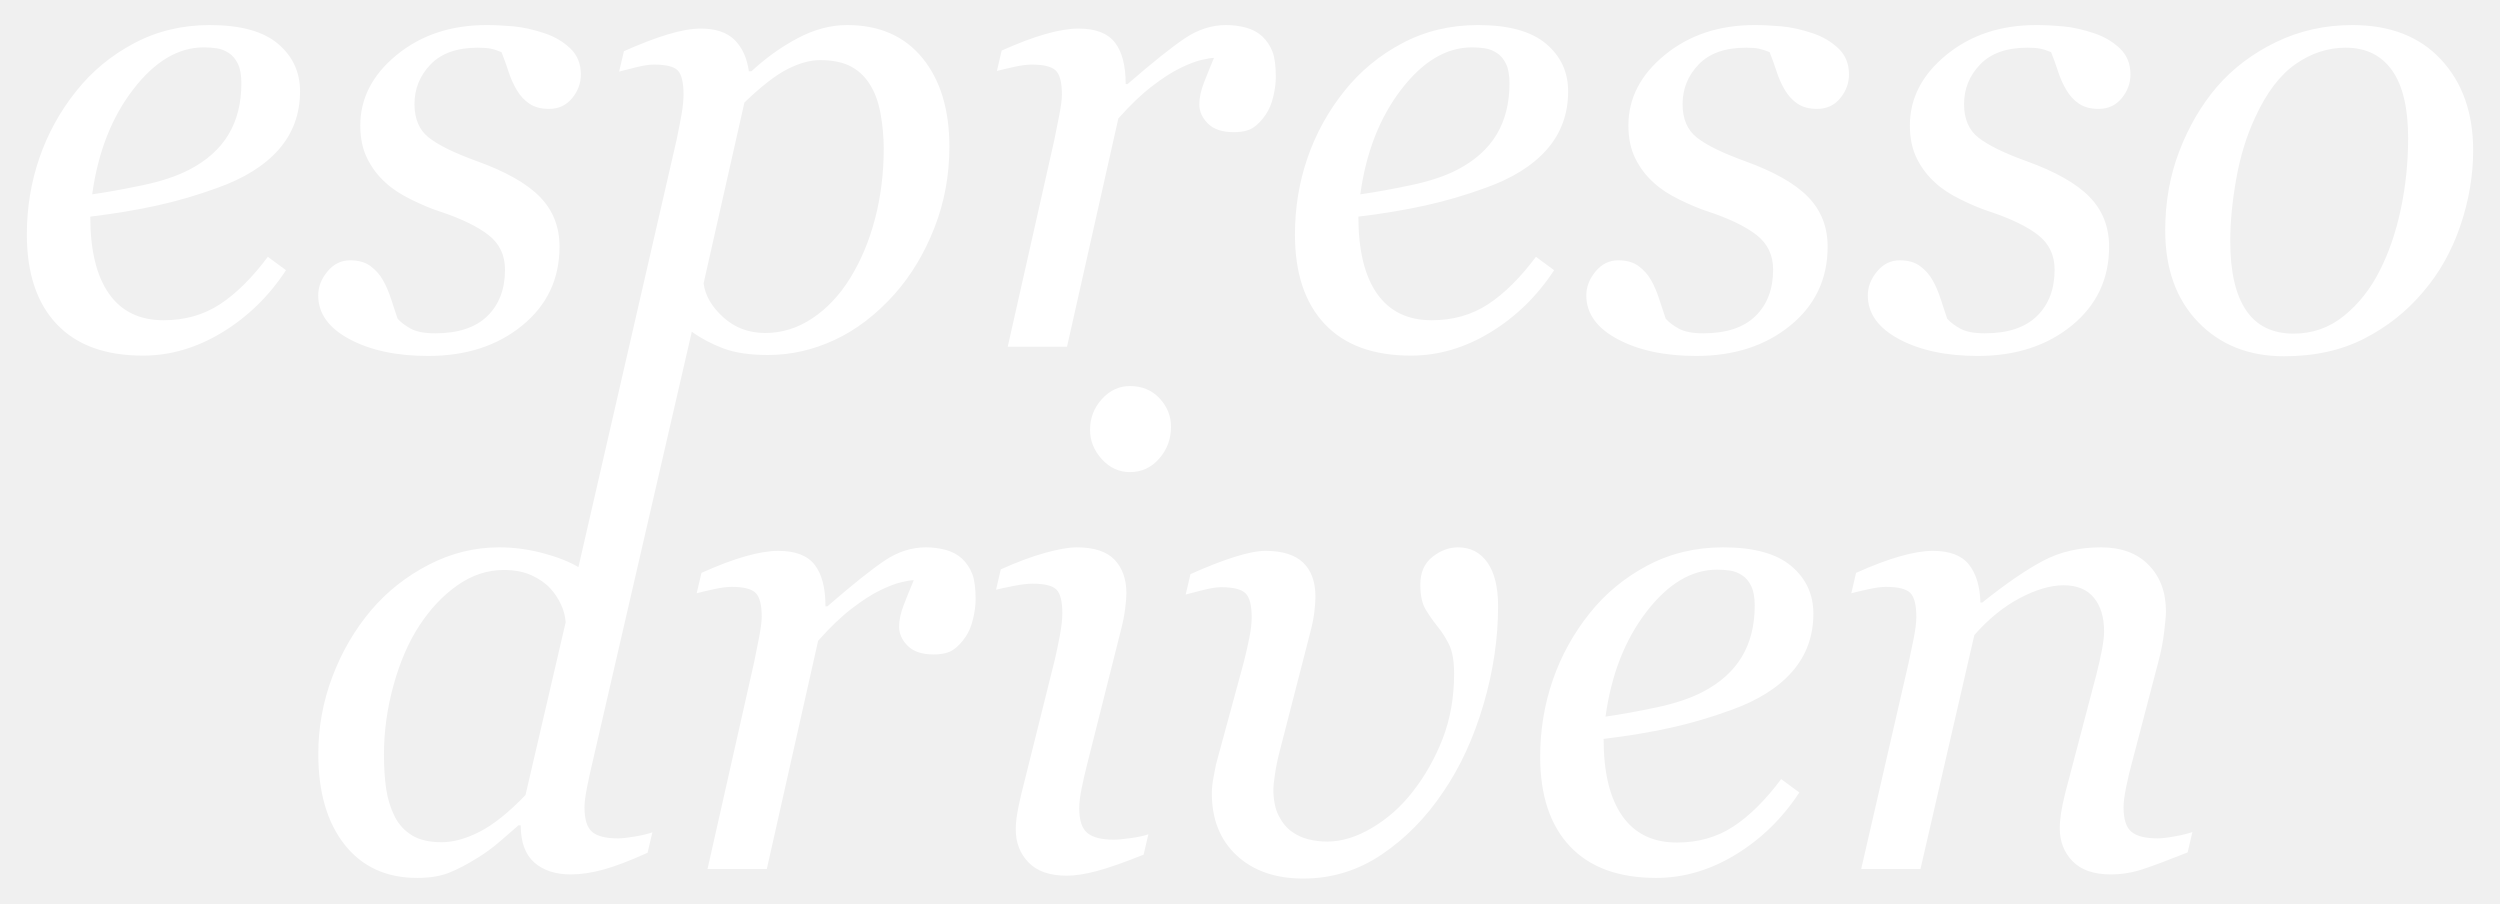
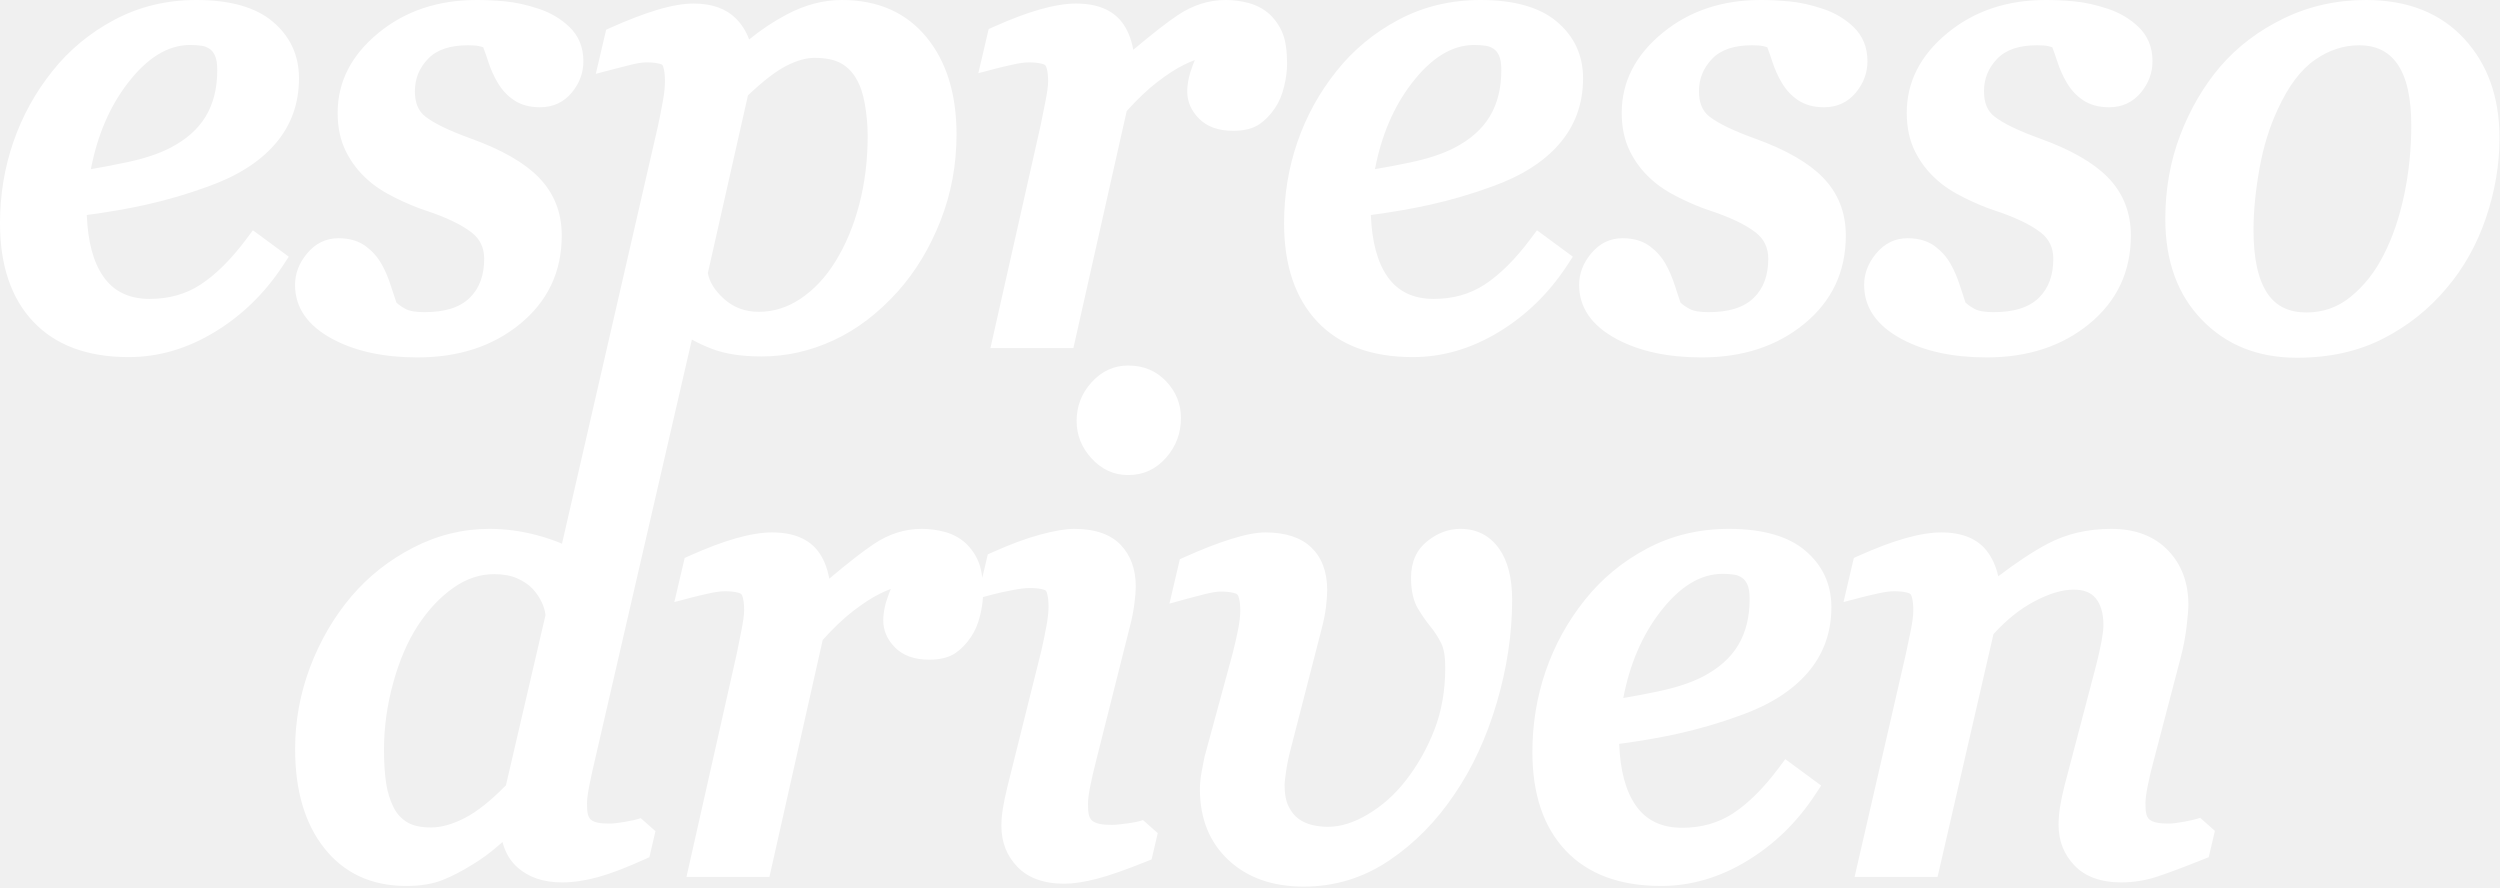
- <svg xmlns="http://www.w3.org/2000/svg" viewBox="130 240 1660 600" fill="#f0ebe5" style="fill-rule:evenodd;clip-rule:evenodd;">
-   <g transform="matrix(8.669992,0,0,8.669992,-4587.594,-5267.387)">
-     <path d="M567.108,642.221C567.108,643.946 566.566,645.428 565.484,646.665C564.402,647.902 562.827,648.886 560.76,649.619C559.246,650.172 557.716,650.62 556.17,650.961C554.624,651.303 552.915,651.588 551.043,651.816C551.043,654.388 551.519,656.353 552.471,657.712C553.424,659.071 554.819,659.75 556.658,659.75C558.286,659.75 559.722,659.344 560.967,658.53C562.213,657.716 563.437,656.503 564.642,654.892L566.033,655.917C564.731,657.903 563.104,659.49 561.151,660.678C559.197,661.866 557.171,662.46 555.071,662.46C552.191,662.46 549.989,661.655 548.467,660.043C546.946,658.432 546.185,656.145 546.185,653.183C546.185,651.132 546.506,649.175 547.149,647.311C547.792,645.448 548.732,643.743 549.969,642.197C551.173,640.683 552.65,639.462 554.4,638.535C556.15,637.607 558.083,637.143 560.198,637.143C562.542,637.143 564.28,637.619 565.411,638.571C566.542,639.523 567.108,640.74 567.108,642.221ZM562.615,641.611C562.615,640.976 562.526,640.476 562.347,640.109C562.168,639.743 561.94,639.471 561.663,639.291C561.37,639.096 561.061,638.974 560.736,638.925C560.41,638.876 560.076,638.852 559.735,638.852C557.781,638.852 555.979,639.926 554.327,642.075C552.675,644.223 551.629,646.901 551.19,650.107C552.329,649.944 553.615,649.712 555.047,649.411C556.479,649.11 557.668,648.715 558.612,648.227C559.962,647.527 560.967,646.628 561.627,645.529C562.286,644.431 562.615,643.124 562.615,641.611ZM576.922,662.485C574.513,662.485 572.507,662.058 570.904,661.203C569.301,660.349 568.499,659.23 568.499,657.846C568.499,657.195 568.735,656.585 569.207,656.015C569.679,655.445 570.257,655.161 570.941,655.161C571.592,655.161 572.117,655.311 572.515,655.612C572.914,655.913 573.227,656.267 573.455,656.674C573.699,657.097 573.915,657.602 574.102,658.188C574.289,658.774 574.448,659.254 574.578,659.628C574.822,659.905 575.16,660.161 575.591,660.397C576.023,660.633 576.645,660.751 577.459,660.751C579.217,660.751 580.548,660.312 581.451,659.433C582.354,658.554 582.806,657.366 582.806,655.869C582.806,654.762 582.383,653.879 581.536,653.22C580.69,652.561 579.429,651.954 577.752,651.401C577.15,651.206 576.442,650.909 575.628,650.51C574.814,650.111 574.163,649.684 573.675,649.228C573.089,648.707 572.617,648.089 572.259,647.373C571.901,646.656 571.722,645.81 571.722,644.833C571.722,642.75 572.654,640.948 574.517,639.426C576.381,637.904 578.672,637.143 581.39,637.143C582.025,637.143 582.708,637.176 583.441,637.241C584.173,637.306 584.979,637.485 585.858,637.778C586.623,638.038 587.274,638.425 587.811,638.937C588.348,639.45 588.616,640.113 588.616,640.927C588.616,641.595 588.393,642.201 587.945,642.746C587.497,643.291 586.907,643.564 586.175,643.564C585.573,643.564 585.076,643.434 584.686,643.173C584.295,642.913 583.97,642.563 583.709,642.124C583.449,641.684 583.237,641.212 583.074,640.707C582.912,640.203 582.733,639.707 582.537,639.218C582.228,639.088 581.951,638.999 581.707,638.95C581.463,638.901 581.138,638.876 580.731,638.876C579.136,638.876 577.927,639.304 577.105,640.158C576.283,641.013 575.872,642.026 575.872,643.198C575.872,644.337 576.243,645.196 576.983,645.773C577.724,646.351 578.948,646.949 580.657,647.568C582.871,648.365 584.478,649.277 585.479,650.302C586.48,651.328 586.981,652.597 586.981,654.111C586.981,656.585 586.029,658.599 584.124,660.153C582.22,661.708 579.819,662.485 576.922,662.485ZM597.112,660.629L589.502,693.623C589.372,694.16 589.237,694.774 589.099,695.466C588.961,696.158 588.892,696.682 588.892,697.041C588.892,697.968 589.087,698.599 589.477,698.933C589.868,699.266 590.527,699.433 591.455,699.433C591.764,699.433 592.204,699.384 592.773,699.287C593.343,699.189 593.782,699.083 594.092,698.969L593.725,700.532C592.358,701.15 591.227,701.582 590.332,701.826C589.437,702.07 588.607,702.192 587.842,702.192C586.67,702.192 585.738,701.887 585.046,701.276C584.355,700.666 584.009,699.718 584.009,698.432L583.838,698.432C583.48,698.741 583.016,699.144 582.446,699.641C581.877,700.137 581.282,700.572 580.664,700.947C579.883,701.435 579.162,701.809 578.503,702.07C577.844,702.33 577.034,702.46 576.074,702.46C573.714,702.46 571.863,701.61 570.52,699.909C569.177,698.208 568.506,695.893 568.506,692.963C568.506,690.913 568.868,688.935 569.592,687.031C570.316,685.126 571.305,683.434 572.558,681.953C573.779,680.52 575.248,679.361 576.965,678.474C578.682,677.587 580.477,677.143 582.349,677.143C583.472,677.143 584.586,677.29 585.693,677.582C586.8,677.875 587.711,678.234 588.428,678.657L595.941,645.957C596.071,645.338 596.193,644.715 596.307,644.089C596.421,643.462 596.478,642.921 596.478,642.465C596.478,641.554 596.335,640.943 596.05,640.634C595.766,640.325 595.151,640.17 594.207,640.17C593.849,640.17 593.393,640.24 592.84,640.378C592.287,640.516 591.855,640.626 591.546,640.707L591.912,639.145C593.149,638.592 594.264,638.164 595.257,637.863C596.25,637.562 597.096,637.412 597.796,637.412C598.935,637.412 599.798,637.7 600.384,638.278C600.97,638.856 601.336,639.658 601.483,640.683L601.678,640.683C602.785,639.658 603.969,638.811 605.23,638.144C606.492,637.477 607.749,637.143 609.002,637.143C611.476,637.143 613.401,637.985 614.776,639.67C616.151,641.354 616.839,643.621 616.839,646.469C616.839,648.65 616.457,650.717 615.692,652.67C614.927,654.624 613.909,656.316 612.64,657.749C611.224,659.327 609.69,660.499 608.038,661.264C606.386,662.029 604.689,662.412 602.947,662.412C601.548,662.412 600.4,662.241 599.505,661.899C598.61,661.557 597.812,661.134 597.112,660.629ZM587.451,682.88C587.419,682.408 587.296,681.949 587.085,681.501C586.873,681.053 586.605,680.651 586.279,680.292C585.905,679.886 585.421,679.548 584.827,679.279C584.232,679.011 583.529,678.876 582.715,678.876C581.461,678.876 580.277,679.267 579.162,680.048C578.048,680.83 577.067,681.871 576.221,683.173C575.407,684.427 574.756,685.936 574.267,687.702C573.779,689.468 573.535,691.238 573.535,693.012C573.535,694.005 573.592,694.884 573.706,695.649C573.82,696.414 574.04,697.122 574.365,697.773C574.674,698.375 575.114,698.851 575.683,699.201C576.253,699.551 577.01,699.726 577.954,699.726C578.849,699.726 579.822,699.457 580.871,698.92C581.921,698.383 583.089,697.447 584.375,696.113L587.451,682.88ZM609.222,656.552C610.052,655.218 610.691,653.7 611.138,651.999C611.586,650.298 611.81,648.496 611.81,646.591C611.81,645.729 611.732,644.862 611.578,643.991C611.423,643.12 611.175,642.4 610.833,641.831C610.475,641.196 609.987,640.703 609.368,640.353C608.75,640.004 607.936,639.829 606.927,639.829C606.178,639.829 605.352,640.056 604.449,640.512C603.546,640.968 602.443,641.822 601.141,643.076L598.016,656.918C598.13,657.846 598.63,658.713 599.517,659.519C600.404,660.324 601.474,660.727 602.728,660.727C604.014,660.727 605.218,660.353 606.341,659.604C607.464,658.855 608.424,657.838 609.222,656.552ZM641.839,641.123C641.839,641.578 641.774,642.079 641.644,642.624C641.514,643.169 641.326,643.621 641.082,643.979C640.789,644.418 640.468,644.756 640.118,644.992C639.768,645.228 639.267,645.346 638.616,645.346C637.737,645.346 637.078,645.126 636.639,644.687C636.199,644.248 635.98,643.759 635.98,643.222C635.98,642.718 636.102,642.152 636.346,641.525C636.59,640.899 636.842,640.276 637.103,639.658C636.907,639.658 636.586,639.711 636.138,639.816C635.691,639.922 635.15,640.13 634.515,640.439C633.88,640.748 633.16,641.212 632.354,641.831C631.549,642.449 630.69,643.271 629.779,644.296L625.848,661.777L621.307,661.777L624.871,645.957C624.953,645.566 625.071,644.98 625.225,644.199C625.38,643.417 625.457,642.84 625.457,642.465C625.457,641.554 625.303,640.943 624.993,640.634C624.684,640.325 624.066,640.17 623.138,640.17C622.78,640.17 622.324,640.231 621.771,640.353C621.217,640.476 620.786,640.577 620.477,640.659L620.843,639.096C622.112,638.527 623.236,638.103 624.212,637.827C625.189,637.55 626.027,637.412 626.727,637.412C628.029,637.412 628.957,637.766 629.51,638.474C630.063,639.182 630.34,640.244 630.34,641.66L630.487,641.66C632.423,639.983 633.892,638.811 634.893,638.144C635.894,637.477 636.94,637.143 638.03,637.143C638.551,637.143 639.056,637.208 639.544,637.338C640.032,637.469 640.447,637.688 640.789,637.998C641.147,638.339 641.412,638.734 641.583,639.182C641.754,639.629 641.839,640.276 641.839,641.123ZM664.227,642.221C664.227,643.946 663.686,645.428 662.603,646.665C661.521,647.902 659.946,648.886 657.879,649.619C656.365,650.172 654.835,650.62 653.289,650.961C651.743,651.303 650.034,651.588 648.162,651.816C648.162,654.388 648.638,656.353 649.591,657.712C650.543,659.071 651.938,659.75 653.778,659.75C655.405,659.75 656.841,659.344 658.087,658.53C659.332,657.716 660.556,656.503 661.761,654.892L663.153,655.917C661.85,657.903 660.223,659.49 658.27,660.678C656.317,661.866 654.29,662.46 652.191,662.46C649.31,662.46 647.108,661.655 645.587,660.043C644.065,658.432 643.304,656.145 643.304,653.183C643.304,651.132 643.625,649.175 644.268,647.311C644.911,645.448 645.851,643.743 647.088,642.197C648.293,640.683 649.77,639.462 651.519,638.535C653.269,637.607 655.202,637.143 657.318,637.143C659.661,637.143 661.399,637.619 662.53,638.571C663.661,639.523 664.227,640.74 664.227,642.221ZM659.735,641.611C659.735,640.976 659.645,640.476 659.466,640.109C659.287,639.743 659.059,639.471 658.782,639.291C658.489,639.096 658.18,638.974 657.855,638.925C657.529,638.876 657.195,638.852 656.854,638.852C654.901,638.852 653.098,639.926 651.446,642.075C649.794,644.223 648.748,646.901 648.309,650.107C649.448,649.944 650.734,649.712 652.166,649.411C653.598,649.11 654.787,648.715 655.731,648.227C657.082,647.527 658.087,646.628 658.746,645.529C659.405,644.431 659.735,643.124 659.735,641.611ZM674.041,662.485C671.632,662.485 669.626,662.058 668.023,661.203C666.42,660.349 665.618,659.23 665.618,657.846C665.618,657.195 665.854,656.585 666.326,656.015C666.798,655.445 667.376,655.161 668.06,655.161C668.711,655.161 669.236,655.311 669.634,655.612C670.033,655.913 670.347,656.267 670.574,656.674C670.819,657.097 671.034,657.602 671.221,658.188C671.409,658.774 671.567,659.254 671.697,659.628C671.942,659.905 672.279,660.161 672.711,660.397C673.142,660.633 673.765,660.751 674.578,660.751C676.336,660.751 677.667,660.312 678.57,659.433C679.473,658.554 679.925,657.366 679.925,655.869C679.925,654.762 679.502,653.879 678.655,653.22C677.809,652.561 676.548,651.954 674.871,651.401C674.269,651.206 673.561,650.909 672.747,650.51C671.933,650.111 671.282,649.684 670.794,649.228C670.208,648.707 669.736,648.089 669.378,647.373C669.02,646.656 668.841,645.81 668.841,644.833C668.841,642.75 669.773,640.948 671.636,639.426C673.5,637.904 675.791,637.143 678.509,637.143C679.144,637.143 679.827,637.176 680.56,637.241C681.292,637.306 682.098,637.485 682.977,637.778C683.742,638.038 684.393,638.425 684.93,638.937C685.467,639.45 685.736,640.113 685.736,640.927C685.736,641.595 685.512,642.201 685.064,642.746C684.617,643.291 684.027,643.564 683.294,643.564C682.692,643.564 682.195,643.434 681.805,643.173C681.414,642.913 681.089,642.563 680.828,642.124C680.568,641.684 680.356,641.212 680.194,640.707C680.031,640.203 679.852,639.707 679.656,639.218C679.347,639.088 679.07,638.999 678.826,638.95C678.582,638.901 678.257,638.876 677.85,638.876C676.255,638.876 675.046,639.304 674.224,640.158C673.402,641.013 672.991,642.026 672.991,643.198C672.991,644.337 673.362,645.196 674.102,645.773C674.843,646.351 676.068,646.949 677.777,647.568C679.99,648.365 681.597,649.277 682.598,650.302C683.599,651.328 684.1,652.597 684.1,654.111C684.1,656.585 683.148,658.599 681.243,660.153C679.339,661.708 676.938,662.485 674.041,662.485ZM695.599,662.485C693.19,662.485 691.184,662.058 689.581,661.203C687.978,660.349 687.176,659.23 687.176,657.846C687.176,657.195 687.412,656.585 687.884,656.015C688.356,655.445 688.934,655.161 689.617,655.161C690.268,655.161 690.793,655.311 691.192,655.612C691.591,655.913 691.904,656.267 692.132,656.674C692.376,657.097 692.592,657.602 692.779,658.188C692.966,658.774 693.125,659.254 693.255,659.628C693.499,659.905 693.837,660.161 694.268,660.397C694.7,660.633 695.322,660.751 696.136,660.751C697.894,660.751 699.224,660.312 700.128,659.433C701.031,658.554 701.483,657.366 701.483,655.869C701.483,654.762 701.059,653.879 700.213,653.22C699.367,652.561 698.105,651.954 696.429,651.401C695.827,651.206 695.119,650.909 694.305,650.51C693.491,650.111 692.84,649.684 692.352,649.228C691.766,648.707 691.294,648.089 690.936,647.373C690.578,646.656 690.399,645.81 690.399,644.833C690.399,642.75 691.33,640.948 693.194,639.426C695.058,637.904 697.348,637.143 700.067,637.143C700.701,637.143 701.385,637.176 702.117,637.241C702.85,637.306 703.655,637.485 704.534,637.778C705.299,638.038 705.95,638.425 706.487,638.937C707.025,639.45 707.293,640.113 707.293,640.927C707.293,641.595 707.069,642.201 706.622,642.746C706.174,643.291 705.584,643.564 704.852,643.564C704.25,643.564 703.753,643.434 703.362,643.173C702.972,642.913 702.646,642.563 702.386,642.124C702.126,641.684 701.914,641.212 701.751,640.707C701.588,640.203 701.409,639.707 701.214,639.218C700.905,639.088 700.628,638.999 700.384,638.95C700.14,638.901 699.814,638.876 699.407,638.876C697.812,638.876 696.604,639.304 695.782,640.158C694.96,641.013 694.549,642.026 694.549,643.198C694.549,644.337 694.919,645.196 695.66,645.773C696.4,646.351 697.625,646.949 699.334,647.568C701.548,648.365 703.155,649.277 704.156,650.302C705.157,651.328 705.657,652.597 705.657,654.111C705.657,656.585 704.705,658.599 702.801,660.153C700.897,661.708 698.496,662.485 695.599,662.485ZM733.538,646.738C733.538,648.658 733.213,650.579 732.562,652.499C731.911,654.42 730.967,656.105 729.73,657.553C728.476,659.051 726.967,660.251 725.201,661.154C723.435,662.058 721.388,662.509 719.061,662.509C716.359,662.509 714.166,661.638 712.481,659.897C710.797,658.155 709.954,655.812 709.954,652.866C709.954,650.701 710.312,648.683 711.029,646.811C711.745,644.939 712.705,643.295 713.909,641.879C715.13,640.463 716.64,639.32 718.438,638.449C720.237,637.578 722.186,637.143 724.285,637.143C727.182,637.143 729.449,638.026 731.085,639.792C732.72,641.558 733.538,643.873 733.538,646.738ZM728.558,645.81C728.558,643.499 728.147,641.765 727.325,640.61C726.503,639.454 725.319,638.876 723.773,638.876C722.422,638.876 721.148,639.291 719.952,640.122C718.756,640.952 717.726,642.303 716.863,644.174C716.196,645.59 715.708,647.165 715.399,648.898C715.089,650.632 714.935,652.231 714.935,653.696C714.935,656.023 715.338,657.785 716.143,658.981C716.949,660.178 718.166,660.776 719.793,660.776C721.242,660.776 722.528,660.32 723.651,659.409C724.774,658.497 725.685,657.342 726.385,655.942C727.085,654.575 727.622,653.008 727.996,651.242C728.371,649.476 728.558,647.666 728.558,645.81ZM618.848,681.123C618.848,681.578 618.782,682.079 618.652,682.624C618.522,683.169 618.335,683.621 618.091,683.979C617.798,684.418 617.476,684.756 617.126,684.992C616.776,685.228 616.276,685.346 615.625,685.346C614.746,685.346 614.087,685.126 613.647,684.687C613.208,684.248 612.988,683.759 612.988,683.222C612.988,682.718 613.11,682.152 613.354,681.525C613.599,680.899 613.851,680.276 614.111,679.658C613.916,679.658 613.594,679.711 613.147,679.816C612.699,679.922 612.158,680.13 611.523,680.439C610.889,680.748 610.168,681.212 609.363,681.831C608.557,682.449 607.698,683.271 606.787,684.296L602.856,701.777L598.315,701.777L601.88,685.957C601.961,685.566 602.079,684.98 602.234,684.199C602.388,683.417 602.466,682.84 602.466,682.465C602.466,681.554 602.311,680.943 602.002,680.634C601.693,680.325 601.074,680.17 600.146,680.17C599.788,680.17 599.333,680.231 598.779,680.353C598.226,680.476 597.794,680.577 597.485,680.659L597.851,679.096C599.121,678.527 600.244,678.103 601.221,677.827C602.197,677.55 603.035,677.412 603.735,677.412C605.037,677.412 605.965,677.766 606.518,678.474C607.072,679.182 607.349,680.244 607.349,681.66L607.495,681.66C609.432,679.983 610.901,678.811 611.902,678.144C612.903,677.477 613.948,677.143 615.039,677.143C615.56,677.143 616.064,677.208 616.553,677.338C617.041,677.469 617.456,677.688 617.798,677.998C618.156,678.339 618.42,678.734 618.591,679.182C618.762,679.629 618.848,680.276 618.848,681.123ZM632.08,699.116L631.714,700.678C630.216,701.28 629.02,701.7 628.125,701.936C627.23,702.172 626.465,702.29 625.83,702.29C624.528,702.29 623.551,701.952 622.9,701.276C622.249,700.601 621.924,699.767 621.924,698.774C621.924,698.4 621.956,698.009 622.021,697.602C622.086,697.195 622.192,696.682 622.339,696.064L624.927,685.688C625.057,685.118 625.183,684.508 625.305,683.857C625.427,683.206 625.488,682.652 625.488,682.197C625.488,681.285 625.338,680.679 625.037,680.378C624.735,680.077 624.121,679.926 623.193,679.926C622.835,679.926 622.359,679.983 621.765,680.097C621.171,680.211 620.719,680.309 620.41,680.39L620.776,678.828C622.046,678.258 623.185,677.835 624.194,677.558C625.203,677.281 626.001,677.143 626.587,677.143C627.921,677.143 628.89,677.46 629.492,678.095C630.094,678.73 630.395,679.584 630.395,680.659C630.395,680.952 630.363,681.35 630.298,681.855C630.233,682.36 630.135,682.864 630.005,683.369L627.392,693.745C627.23,694.379 627.087,695.002 626.965,695.612C626.843,696.223 626.782,696.723 626.782,697.114C626.782,698.041 626.99,698.676 627.405,699.018C627.82,699.36 628.491,699.531 629.419,699.531C629.728,699.531 630.172,699.49 630.749,699.409C631.327,699.327 631.771,699.23 632.08,699.116ZM633.813,667.915C633.813,668.842 633.512,669.652 632.91,670.344C632.308,671.035 631.559,671.381 630.664,671.381C629.834,671.381 629.118,671.052 628.516,670.393C627.913,669.733 627.612,668.981 627.612,668.134C627.612,667.239 627.913,666.458 628.516,665.791C629.118,665.123 629.834,664.79 630.664,664.79C631.592,664.79 632.349,665.103 632.934,665.729C633.52,666.356 633.813,667.084 633.813,667.915ZM658.862,681.66C658.862,684.134 658.488,686.644 657.739,689.191C656.99,691.739 655.965,693.964 654.663,695.869C653.345,697.838 651.774,699.437 649.951,700.666C648.128,701.895 646.126,702.509 643.945,702.509C641.813,702.509 640.112,701.919 638.843,700.739C637.573,699.559 636.938,697.976 636.938,695.991C636.938,695.616 636.983,695.193 637.073,694.721C637.162,694.249 637.223,693.932 637.256,693.769L639.38,685.957C639.543,685.322 639.685,684.699 639.807,684.089C639.929,683.478 639.99,682.945 639.99,682.49C639.99,681.578 639.831,680.968 639.514,680.659C639.197,680.349 638.574,680.195 637.646,680.195C637.305,680.195 636.841,680.268 636.255,680.415C635.669,680.561 635.229,680.675 634.936,680.756L635.303,679.194C636.572,678.624 637.699,678.185 638.684,677.875C639.669,677.566 640.454,677.412 641.04,677.412C642.342,677.412 643.306,677.713 643.933,678.315C644.56,678.917 644.873,679.788 644.873,680.927C644.873,681.253 644.844,681.647 644.787,682.111C644.731,682.575 644.629,683.084 644.482,683.637L642.139,692.744C641.976,693.362 641.854,693.956 641.772,694.526C641.691,695.096 641.65,695.462 641.65,695.624C641.65,696.471 641.785,697.159 642.053,697.687C642.322,698.216 642.659,698.627 643.066,698.92C643.457,699.197 643.884,699.392 644.348,699.506C644.812,699.62 645.288,699.677 645.776,699.677C646.883,699.677 648.026,699.327 649.206,698.627C650.386,697.928 651.416,697.016 652.295,695.893C653.255,694.672 654.028,693.309 654.614,691.804C655.2,690.298 655.493,688.634 655.493,686.811C655.493,685.834 655.359,685.082 655.09,684.553C654.822,684.024 654.525,683.564 654.199,683.173C653.874,682.766 653.577,682.339 653.308,681.892C653.039,681.444 652.905,680.813 652.905,679.999C652.905,679.072 653.214,678.364 653.833,677.875C654.451,677.387 655.102,677.143 655.786,677.143C656.746,677.143 657.499,677.53 658.044,678.303C658.59,679.076 658.862,680.195 658.862,681.66ZM683.008,682.221C683.008,683.946 682.467,685.428 681.384,686.665C680.302,687.902 678.727,688.886 676.66,689.619C675.146,690.172 673.616,690.62 672.07,690.961C670.524,691.303 668.815,691.588 666.943,691.816C666.943,694.388 667.419,696.353 668.371,697.712C669.324,699.071 670.719,699.75 672.558,699.75C674.186,699.75 675.622,699.344 676.868,698.53C678.113,697.716 679.337,696.503 680.542,694.892L681.933,695.917C680.631,697.903 679.004,699.49 677.051,700.678C675.098,701.866 673.071,702.46 670.972,702.46C668.091,702.46 665.889,701.655 664.368,700.043C662.846,698.432 662.085,696.145 662.085,693.183C662.085,691.132 662.406,689.175 663.049,687.311C663.692,685.448 664.632,683.743 665.869,682.197C667.073,680.683 668.551,679.462 670.3,678.535C672.05,677.607 673.983,677.143 676.099,677.143C678.442,677.143 680.18,677.619 681.311,678.571C682.442,679.523 683.008,680.74 683.008,682.221ZM678.516,681.611C678.516,680.976 678.426,680.476 678.247,680.109C678.068,679.743 677.84,679.471 677.563,679.291C677.27,679.096 676.961,678.974 676.636,678.925C676.31,678.876 675.976,678.852 675.635,678.852C673.682,678.852 671.879,679.926 670.227,682.075C668.575,684.223 667.529,686.901 667.09,690.107C668.229,689.944 669.515,689.712 670.947,689.411C672.379,689.11 673.568,688.715 674.512,688.227C675.863,687.527 676.868,686.628 677.527,685.529C678.186,684.431 678.516,683.124 678.516,681.611ZM712.036,698.945L711.67,700.507C710.205,701.093 709.066,701.52 708.252,701.789C707.438,702.058 706.616,702.192 705.786,702.192C704.484,702.192 703.507,701.854 702.856,701.179C702.205,700.503 701.88,699.669 701.88,698.676C701.88,698.318 701.912,697.923 701.977,697.492C702.043,697.061 702.148,696.552 702.295,695.966L704.687,686.86C704.866,686.16 705.009,685.525 705.115,684.956C705.22,684.386 705.273,683.93 705.273,683.588C705.273,682.498 705.013,681.635 704.492,681C703.971,680.366 703.198,680.048 702.173,680.048C701.18,680.048 700.065,680.374 698.828,681.025C697.591,681.676 696.427,682.62 695.337,683.857L691.211,701.777L686.67,701.777L690.308,685.957L690.662,684.26C690.816,683.519 690.893,682.921 690.893,682.465C690.893,681.554 690.739,680.943 690.43,680.634C690.12,680.325 689.502,680.17 688.574,680.17C688.216,680.17 687.76,680.231 687.207,680.353C686.654,680.476 686.222,680.577 685.913,680.659L686.279,679.096C687.549,678.527 688.672,678.103 689.648,677.827C690.625,677.55 691.463,677.412 692.163,677.412C693.449,677.412 694.368,677.762 694.922,678.461C695.475,679.161 695.768,680.13 695.801,681.367L695.947,681.367C697.738,679.934 699.284,678.872 700.586,678.181C701.888,677.489 703.369,677.143 705.029,677.143C706.592,677.143 707.812,677.595 708.691,678.498C709.57,679.401 710.01,680.585 710.01,682.05C710.01,682.343 709.965,682.864 709.875,683.613C709.786,684.361 709.643,685.102 709.448,685.834L707.397,693.671C707.251,694.192 707.108,694.79 706.97,695.466C706.832,696.141 706.763,696.666 706.763,697.041C706.763,697.968 706.966,698.599 707.373,698.933C707.78,699.266 708.447,699.433 709.375,699.433C709.684,699.433 710.128,699.38 710.705,699.274C711.283,699.169 711.727,699.059 712.036,698.945Z" style="fill:white;" />
+ <svg xmlns="http://www.w3.org/2000/svg" width="100%" height="100%" viewBox="0 0 1598 567" version="1.1" xml:space="preserve" style="fill-rule:evenodd;clip-rule:evenodd;stroke-linejoin:round;stroke-miterlimit:2;">
+   <g transform="matrix(1,0,0,1,-31.16298,-16.63865)">
+     <g transform="matrix(8.669992,0,0,8.669992,-4717.594,-5507.387)">
+       <g id="bold" transform="matrix(0.974776,0,0,0.974776,16.13987,16.8957)">
+         <path d="M602,639.282C602.9,638.549 603.845,637.92 604.835,637.397C606.228,636.66 607.618,636.297 609.002,636.297C611.761,636.297 613.898,637.257 615.431,639.135C616.916,640.954 617.685,643.394 617.685,646.469C617.685,648.759 617.282,650.928 616.479,652.979C615.676,655.029 614.606,656.806 613.271,658.311L613.269,658.313C611.77,659.985 610.142,661.221 608.393,662.031C606.626,662.85 604.81,663.257 602.947,663.257C601.424,663.257 600.177,663.061 599.203,662.689C598.658,662.481 598.147,662.244 597.669,661.98L590.325,693.817L590.324,693.822C590.196,694.349 590.064,694.952 589.928,695.632C589.804,696.251 589.737,696.72 589.737,697.041C589.737,697.641 589.774,698.074 590.027,698.29C590.306,698.528 590.791,698.587 591.455,698.587C591.731,698.587 592.122,698.54 592.63,698.453C593.135,698.367 593.525,698.277 593.799,698.176L594.915,699.162L594.454,701.13L594.074,701.302C592.656,701.943 591.483,702.388 590.554,702.641C589.579,702.907 588.675,703.037 587.842,703.037C586.432,703.037 585.319,702.645 584.487,701.91C583.944,701.432 583.555,700.791 583.344,699.98L583.002,700.278C582.396,700.806 581.764,701.269 581.108,701.666C580.279,702.184 579.514,702.58 578.814,702.856C578.07,703.15 577.158,703.306 576.074,703.306C573.429,703.306 571.361,702.339 569.856,700.433C568.411,698.602 567.66,696.117 567.66,692.963C567.66,690.809 568.041,688.731 568.802,686.73C569.561,684.733 570.599,682.959 571.914,681.405L571.915,681.404C573.207,679.889 574.76,678.661 576.577,677.722C578.418,676.771 580.342,676.297 582.349,676.297C583.544,676.297 584.731,676.453 585.91,676.765C586.632,676.956 587.277,677.175 587.844,677.419L595.115,645.775C595.243,645.166 595.363,644.554 595.475,643.938C595.578,643.369 595.632,642.879 595.632,642.465C595.632,642.086 595.607,641.77 595.547,641.516C595.516,641.383 595.49,641.274 595.428,641.207C595.376,641.151 595.282,641.135 595.17,641.106C594.917,641.043 594.596,641.016 594.207,641.016C593.903,641.016 593.516,641.081 593.045,641.198C592.496,641.336 592.068,641.445 591.761,641.525L590.402,641.883L591.185,638.544L591.567,638.373C592.841,637.803 593.989,637.364 595.012,637.054C596.1,636.724 597.029,636.566 597.796,636.566C599.203,636.566 600.254,636.963 600.978,637.676C601.417,638.109 601.761,638.643 602,639.282ZM586.597,682.82L586.597,682.82C586.561,682.493 586.468,682.174 586.32,681.862C586.145,681.492 585.924,681.159 585.654,680.862C585.351,680.534 584.957,680.266 584.478,680.05C583.983,679.826 583.394,679.722 582.715,679.722C581.632,679.722 580.611,680.066 579.648,680.741C578.617,681.463 577.713,682.43 576.93,683.634C576.159,684.822 575.545,686.254 575.083,687.927C574.615,689.619 574.381,691.313 574.381,693.012C574.381,693.958 574.434,694.796 574.542,695.524C574.642,696.196 574.834,696.819 575.121,697.393C575.357,697.851 575.692,698.214 576.126,698.481C576.583,698.762 577.196,698.88 577.954,698.88C578.732,698.88 579.574,698.634 580.486,698.168C581.427,697.686 582.462,696.857 583.605,695.692L586.597,682.82ZM608.504,656.106C609.292,654.839 609.896,653.398 610.321,651.784C610.75,650.151 610.964,648.42 610.964,646.591C610.964,645.778 610.891,644.96 610.745,644.139C610.611,643.385 610.404,642.759 610.102,642.256L610.097,642.246C609.817,641.749 609.436,641.363 608.952,641.089C608.44,640.8 607.762,640.674 606.927,640.674C606.292,640.674 605.596,640.881 604.83,641.267C604.023,641.674 603.054,642.427 601.909,643.511L598.876,656.951C599,657.644 599.416,658.284 600.086,658.893C600.815,659.555 601.697,659.881 602.728,659.881C603.847,659.881 604.894,659.552 605.872,658.9C606.899,658.216 607.774,657.282 608.504,656.106L608.504,656.106ZM631.053,640.064C632.483,638.859 633.607,637.985 634.424,637.44C635.574,636.674 636.778,636.297 638.03,636.297C638.626,636.297 639.203,636.372 639.762,636.521C640.388,636.688 640.918,636.974 641.365,637.378L641.373,637.386C641.825,637.817 642.157,638.315 642.373,638.88C642.57,639.398 642.685,640.144 642.685,641.123C642.685,641.638 642.613,642.204 642.466,642.82C642.309,643.478 642.077,644.019 641.784,644.451C641.423,644.992 641.022,645.403 640.591,645.693C640.129,646.005 639.476,646.192 638.616,646.192C637.465,646.192 636.617,645.861 636.041,645.285C635.424,644.668 635.134,643.976 635.134,643.222C635.134,642.627 635.27,641.958 635.558,641.218C635.608,641.091 635.657,640.964 635.708,640.837C635.457,640.933 635.183,641.054 634.885,641.199C634.292,641.488 633.621,641.924 632.869,642.501C632.142,643.059 631.372,643.792 630.555,644.697L626.524,662.622L620.249,662.622L624.045,645.777C624.126,645.389 624.243,644.808 624.396,644.035C624.536,643.327 624.612,642.804 624.612,642.465C624.612,642.093 624.585,641.781 624.522,641.532C624.489,641.403 624.46,641.297 624.395,641.232C624.33,641.167 624.223,641.139 624.092,641.107C623.838,641.043 623.52,641.016 623.138,641.016C622.827,641.016 622.433,641.073 621.953,641.179C621.414,641.298 620.993,641.397 620.692,641.476L619.333,641.834L620.115,638.496L620.497,638.325C621.81,637.736 622.972,637.299 623.982,637.013C625.047,636.711 625.963,636.566 626.727,636.566C628.352,636.566 629.486,637.069 630.176,637.953C630.593,638.487 630.893,639.188 631.053,640.064ZM608.061,680.064C609.491,678.859 610.615,677.985 611.433,677.44C612.583,676.674 613.786,676.297 615.039,676.297C615.635,676.297 616.212,676.372 616.771,676.521C617.397,676.688 617.927,676.974 618.373,677.378L618.382,677.386C618.833,677.817 619.166,678.315 619.381,678.88C619.495,679.177 619.581,679.55 619.633,679.998L620.048,678.227L620.43,678.056C621.745,677.466 622.925,677.029 623.971,676.743C625.073,676.44 625.946,676.297 626.587,676.297C628.212,676.297 629.372,676.74 630.106,677.513C630.847,678.294 631.241,679.337 631.241,680.659C631.241,680.978 631.207,681.413 631.136,681.963C631.067,682.501 630.963,683.039 630.824,683.577L628.212,693.953L628.212,693.955C628.053,694.574 627.914,695.182 627.794,695.778C627.686,696.321 627.628,696.766 627.628,697.114C627.628,697.711 627.675,698.145 627.942,698.365C628.244,698.614 628.744,698.685 629.419,698.685C629.701,698.685 630.105,698.645 630.631,698.571C631.133,698.501 631.519,698.421 631.788,698.322L632.903,699.309L632.437,701.299L632.029,701.463C630.49,702.082 629.26,702.511 628.34,702.753C627.362,703.011 626.524,703.135 625.83,703.135C624.251,703.135 623.081,702.683 622.291,701.863C621.487,701.029 621.078,700.001 621.078,698.774C621.078,698.357 621.114,697.922 621.186,697.468C621.254,697.045 621.364,696.512 621.517,695.864L624.104,685.491C624.231,684.934 624.355,684.337 624.474,683.701C624.585,683.111 624.643,682.61 624.643,682.197C624.643,681.823 624.616,681.511 624.555,681.262C624.524,681.139 624.5,681.037 624.439,680.976C624.377,680.914 624.274,680.891 624.149,680.86C623.895,680.798 623.576,680.772 623.193,680.772C622.875,680.772 622.452,680.826 621.924,680.928C621.355,681.037 620.922,681.13 620.625,681.208L619.684,681.456C619.66,681.879 619.591,682.334 619.475,682.82C619.318,683.478 619.086,684.019 618.792,684.451C618.431,684.992 618.03,685.403 617.599,685.693C617.137,686.005 616.484,686.192 615.625,686.192C614.474,686.192 613.625,685.861 613.049,685.285C612.433,684.668 612.143,683.976 612.143,683.222C612.143,682.627 612.278,681.958 612.566,681.218C612.616,681.091 612.666,680.964 612.716,680.837C612.465,680.933 612.191,681.054 611.894,681.199C611.301,681.488 610.63,681.924 609.878,682.501C609.151,683.059 608.38,683.792 607.564,684.697L603.533,702.622L597.258,702.622L601.053,685.777C601.134,685.389 601.251,684.808 601.404,684.035C601.544,683.327 601.62,682.804 601.62,682.465C601.62,682.093 601.593,681.781 601.53,681.532C601.498,681.403 601.469,681.297 601.404,681.232C601.339,681.167 601.231,681.139 601.101,681.107C600.847,681.043 600.528,681.016 600.146,681.016C599.836,681.016 599.441,681.073 598.961,681.179C598.422,681.298 598.002,681.397 597.7,681.476L596.341,681.834L597.124,678.496L597.505,678.325C598.818,677.736 599.98,677.299 600.99,677.013C602.056,676.711 602.971,676.566 603.735,676.566C605.36,676.566 606.494,677.069 607.185,677.953C607.602,678.487 607.901,679.188 608.061,680.064ZM696.474,679.883C697.874,678.821 699.113,678.005 700.189,677.434C701.608,676.68 703.22,676.297 705.029,676.297C706.855,676.297 708.271,676.853 709.297,677.908C710.324,678.963 710.855,680.339 710.855,682.05C710.855,682.362 710.81,682.916 710.715,683.713C710.621,684.501 710.471,685.28 710.266,686.05L708.213,693.893L708.211,693.9C708.07,694.404 707.932,694.982 707.799,695.635C707.675,696.238 707.608,696.706 707.608,697.041C707.608,697.635 707.648,698.065 707.909,698.279C708.205,698.521 708.701,698.587 709.375,698.587C709.649,698.587 710.041,698.536 710.553,698.443C711.07,698.348 711.467,698.253 711.744,698.151L712.859,699.138L712.393,701.129L711.984,701.292C710.498,701.887 709.342,702.32 708.517,702.592C707.616,702.889 706.705,703.037 705.786,703.037C704.207,703.037 703.037,702.585 702.247,701.766C701.443,700.931 701.034,699.903 701.034,698.676C701.034,698.28 701.069,697.843 701.141,697.366C701.21,696.912 701.32,696.377 701.476,695.756L703.869,686.648C704.042,685.969 704.181,685.354 704.283,684.801C704.377,684.296 704.428,683.892 704.428,683.588C704.428,682.727 704.25,682.038 703.838,681.537C703.467,681.085 702.903,680.894 702.173,680.894C701.295,680.894 700.315,681.198 699.222,681.773C698.122,682.352 697.087,683.182 696.112,684.258L691.884,702.622L685.608,702.622L689.481,685.775L689.834,684.087C689.974,683.417 690.048,682.877 690.048,682.465C690.048,682.093 690.021,681.781 689.958,681.532C689.925,681.403 689.897,681.297 689.832,681.232C689.766,681.167 689.659,681.139 689.529,681.107C689.274,681.043 688.956,681.016 688.574,681.016C688.264,681.016 687.869,681.073 687.389,681.179C686.85,681.298 686.43,681.397 686.128,681.476L684.769,681.834L685.551,678.496L685.933,678.325C687.246,677.736 688.408,677.299 689.418,677.013C690.484,676.711 691.399,676.566 692.163,676.566C693.769,676.566 694.894,677.063 695.585,677.937C695.999,678.46 696.3,679.107 696.474,679.883ZM567.953,642.221C567.953,644.163 567.339,645.829 566.12,647.221C564.956,648.552 563.27,649.626 561.047,650.414C559.499,650.98 557.934,651.437 556.353,651.787C554.993,652.088 553.51,652.345 551.903,652.559C551.981,654.556 552.385,656.116 553.164,657.227C553.957,658.358 555.127,658.905 556.658,658.905C558.111,658.905 559.394,658.548 560.505,657.822C561.679,657.054 562.829,655.905 563.964,654.386L564.467,653.713L567.18,655.712L566.741,656.381C565.367,658.475 563.65,660.148 561.59,661.401C559.496,662.674 557.322,663.306 555.071,663.306C551.917,663.306 549.519,662.389 547.853,660.624C546.2,658.874 545.339,656.401 545.339,653.183C545.339,651.036 545.677,648.987 546.35,647.036C547.024,645.081 548.01,643.292 549.308,641.67C550.584,640.065 552.149,638.771 554.004,637.788C555.873,636.796 557.938,636.297 560.198,636.297C562.793,636.297 564.703,636.87 565.955,637.924C567.287,639.045 567.953,640.477 567.953,642.221ZM561.77,641.611C561.77,641.134 561.722,640.756 561.587,640.481C561.484,640.27 561.363,640.105 561.199,639.998L561.194,639.995C561.009,639.872 560.815,639.792 560.61,639.762C560.325,639.719 560.034,639.698 559.735,639.698C558.012,639.698 556.454,640.696 554.997,642.59C553.627,644.373 552.703,646.541 552.213,649.091C553.034,648.953 553.921,648.784 554.873,648.584C556.218,648.301 557.336,647.935 558.223,647.476C559.42,646.856 560.318,646.068 560.902,645.094C561.487,644.118 561.77,642.955 561.77,641.611ZM576.922,663.33C574.353,663.33 572.216,662.861 570.506,661.949C568.566,660.915 567.654,659.52 567.654,657.846C567.654,657.005 567.946,656.212 568.556,655.476C569.204,654.694 570.003,654.315 570.941,654.315C571.805,654.315 572.495,654.538 573.025,654.937C573.52,655.311 573.907,655.752 574.19,656.256C574.46,656.725 574.701,657.283 574.908,657.931C575.065,658.422 575.201,658.838 575.318,659.179C575.495,659.349 575.723,659.505 575.997,659.656C576.334,659.84 576.824,659.906 577.459,659.906C578.952,659.906 580.094,659.573 580.861,658.827C581.609,658.1 581.96,657.108 581.96,655.869C581.96,655.042 581.649,654.379 581.017,653.887C580.229,653.273 579.049,652.72 577.489,652.204C576.856,651.999 576.111,651.688 575.256,651.269C574.36,650.83 573.645,650.355 573.106,649.854C572.443,649.263 571.908,648.562 571.503,647.751C571.091,646.927 570.876,645.956 570.876,644.833C570.876,642.502 571.897,640.474 573.982,638.771C575.992,637.13 578.459,636.297 581.39,636.297C582.048,636.297 582.756,636.331 583.515,636.398C584.306,636.469 585.176,636.659 586.128,636.976L586.13,636.977C587.018,637.279 587.771,637.731 588.395,638.326C589.098,638.997 589.462,639.861 589.462,640.927C589.462,641.791 589.178,642.577 588.599,643.283C587.985,644.03 587.179,644.41 586.175,644.41C585.381,644.41 584.732,644.22 584.217,643.877C583.724,643.548 583.31,643.109 582.982,642.555C582.69,642.062 582.452,641.533 582.27,640.967C582.151,640.598 582.023,640.234 581.885,639.874C581.763,639.832 581.648,639.8 581.541,639.779C581.339,639.738 581.068,639.722 580.731,639.722C579.41,639.722 578.395,640.037 577.715,640.744C577.051,641.434 576.718,642.252 576.718,643.198C576.718,644.036 576.958,644.682 577.503,645.107C578.196,645.647 579.347,646.194 580.945,646.773C583.309,647.624 585.015,648.616 586.084,649.712C587.241,650.897 587.826,652.361 587.826,654.111C587.826,656.853 586.77,659.085 584.659,660.808C582.612,662.479 580.036,663.33 576.922,663.33ZM665.072,642.221C665.072,644.163 664.458,645.829 663.24,647.221C662.075,648.552 660.389,649.626 658.166,650.414C656.618,650.98 655.053,651.437 653.472,651.787C652.112,652.088 650.629,652.345 649.022,652.559C649.1,654.556 649.505,656.116 650.283,657.227C651.076,658.358 652.247,658.905 653.778,658.905C655.23,658.905 656.513,658.548 657.624,657.822C658.798,657.054 659.948,655.905 661.084,654.386L661.586,653.713L664.299,655.712L663.86,656.381C662.487,658.475 660.769,660.148 658.709,661.401C656.615,662.674 654.441,663.306 652.191,663.306C649.036,663.306 646.638,662.389 644.972,660.624C643.319,658.874 642.458,656.401 642.458,653.183C642.458,651.036 642.796,648.987 643.469,647.036C644.143,645.081 645.129,643.292 646.427,641.67C647.704,640.065 649.269,638.771 651.123,637.788C652.993,636.796 655.057,636.297 657.318,636.297C659.912,636.297 661.822,636.87 663.075,637.924C664.406,639.045 665.072,640.477 665.072,642.221ZM658.889,641.611C658.889,641.134 658.841,640.756 658.706,640.481C658.603,640.27 658.482,640.105 658.318,639.998L658.313,639.995C658.129,639.872 657.935,639.792 657.729,639.762C657.445,639.719 657.153,639.698 656.854,639.698C655.132,639.698 653.573,640.696 652.116,642.59C650.746,644.373 649.822,646.541 649.332,649.091C650.153,648.953 651.04,648.784 651.992,648.584C653.338,648.301 654.455,647.935 655.342,647.476C656.539,646.856 657.437,646.068 658.021,645.094C658.606,644.118 658.889,642.955 658.889,641.611ZM674.041,663.33C671.472,663.33 669.335,662.861 667.625,661.949C665.685,660.915 664.773,659.52 664.773,657.846C664.773,657.005 665.065,656.212 665.675,655.476C666.323,654.694 667.122,654.315 668.06,654.315C668.924,654.315 669.615,654.538 670.144,654.937C670.639,655.311 671.026,655.752 671.31,656.256C671.579,656.725 671.82,657.283 672.027,657.931C672.184,658.422 672.321,658.838 672.437,659.179C672.614,659.349 672.842,659.505 673.117,659.656C673.453,659.84 673.943,659.906 674.578,659.906C676.071,659.906 677.213,659.573 677.98,658.827C678.728,658.1 679.079,657.108 679.079,655.869C679.079,655.042 678.768,654.379 678.136,653.887C677.348,653.273 676.168,652.72 674.608,652.204C673.975,651.999 673.23,651.688 672.375,651.269C671.479,650.83 670.764,650.355 670.225,649.854C669.562,649.263 669.027,648.562 668.622,647.751C668.21,646.927 667.995,645.956 667.995,644.833C667.995,642.502 669.016,640.474 671.102,638.771C673.111,637.13 675.578,636.297 678.509,636.297C679.167,636.297 679.875,636.331 680.635,636.398C681.425,636.469 682.295,636.659 683.247,636.976L683.249,636.977C684.137,637.279 684.891,637.731 685.514,638.326C686.217,638.997 686.581,639.861 686.581,640.927C686.581,641.791 686.297,642.577 685.718,643.283C685.104,644.03 684.298,644.41 683.294,644.41C682.5,644.41 681.851,644.22 681.336,643.877C680.843,643.548 680.429,643.109 680.101,642.555C679.809,642.062 679.571,641.533 679.389,640.967C679.27,640.598 679.142,640.234 679.005,639.874C678.882,639.832 678.768,639.8 678.661,639.779C678.458,639.738 678.187,639.722 677.85,639.722C676.529,639.722 675.514,640.037 674.834,640.744C674.17,641.434 673.837,642.252 673.837,643.198C673.837,644.036 674.077,644.682 674.622,645.107C675.315,645.647 676.466,646.194 678.064,646.773C680.428,647.624 682.134,648.616 683.203,649.712C684.36,650.897 684.945,652.361 684.945,654.111C684.945,656.853 683.889,659.085 681.778,660.808C679.731,662.479 677.155,663.33 674.041,663.33ZM695.599,663.33C693.03,663.33 690.893,662.861 689.183,661.949C687.243,660.915 686.33,659.52 686.33,657.846C686.33,657.005 686.623,656.212 687.233,655.476C687.881,654.694 688.679,654.315 689.617,654.315C690.482,654.315 691.172,654.538 691.702,654.937C692.197,655.311 692.584,655.752 692.867,656.256C693.137,656.725 693.377,657.283 693.585,657.931C693.742,658.422 693.878,658.838 693.995,659.179C694.172,659.349 694.4,659.505 694.674,659.656C695.011,659.84 695.501,659.906 696.136,659.906C697.628,659.906 698.771,659.573 699.538,658.827C700.286,658.1 700.637,657.108 700.637,655.869C700.637,655.042 700.326,654.379 699.693,653.887C698.905,653.273 697.726,652.72 696.165,652.204C695.532,651.999 694.788,651.688 693.933,651.269C693.036,650.83 692.321,650.355 691.783,649.854C691.12,649.263 690.585,648.562 690.179,647.751C689.768,646.927 689.553,645.956 689.553,644.833C689.553,642.502 690.574,640.474 692.659,638.771C694.669,637.13 697.135,636.297 700.067,636.297C700.725,636.297 701.433,636.331 702.192,636.398C702.983,636.469 703.853,636.659 704.804,636.976L704.807,636.977C705.694,637.279 706.448,637.731 707.071,638.326C707.775,638.997 708.139,639.861 708.139,640.927C708.139,641.791 707.855,642.577 707.275,643.283C706.662,644.03 705.856,644.41 704.852,644.41C704.058,644.41 703.408,644.22 702.893,643.877C702.4,643.548 701.987,643.109 701.658,642.555C701.366,642.062 701.129,641.533 700.946,640.967C700.827,640.598 700.699,640.234 700.562,639.874C700.44,639.832 700.325,639.8 700.218,639.779C700.016,639.738 699.745,639.722 699.407,639.722C698.086,639.722 697.072,640.037 696.391,640.744C695.728,641.434 695.395,642.252 695.395,643.198C695.395,644.036 695.635,644.682 696.18,645.107C696.873,645.647 698.024,646.194 699.622,646.773C701.986,647.624 703.692,648.616 704.761,649.712C705.918,650.897 706.503,652.361 706.503,654.111C706.503,656.853 705.447,659.085 703.336,660.808C701.289,662.479 698.713,663.33 695.599,663.33ZM734.384,646.738C734.384,648.749 734.044,650.76 733.363,652.771C732.676,654.796 731.679,656.571 730.376,658.099C729.05,659.682 727.454,660.952 725.586,661.907C723.709,662.867 721.535,663.355 719.061,663.355C716.107,663.355 713.715,662.389 711.873,660.485C710.046,658.596 709.109,656.062 709.109,652.866C709.109,650.593 709.487,648.474 710.239,646.509C710.991,644.543 712.001,642.818 713.267,641.329L713.269,641.327C714.563,639.826 716.163,638.611 718.07,637.688C719.982,636.762 722.053,636.297 724.285,636.297C727.451,636.297 729.918,637.288 731.705,639.217C733.478,641.131 734.384,643.633 734.384,646.738ZM727.712,645.81C727.712,643.721 727.379,642.145 726.636,641.1C725.975,640.171 725.016,639.722 723.773,639.722C722.592,639.722 721.48,640.091 720.434,640.816C719.342,641.574 718.419,642.82 717.63,644.532L717.628,644.535C716.991,645.887 716.526,647.391 716.231,649.047C715.931,650.727 715.78,652.276 715.78,653.696C715.78,655.812 716.112,657.421 716.845,658.509C717.493,659.472 718.483,659.93 719.793,659.93C721.042,659.93 722.15,659.538 723.118,658.752C724.15,657.914 724.985,656.85 725.63,655.56L725.632,655.557C726.301,654.251 726.811,652.754 727.169,651.067C727.531,649.358 727.712,647.606 727.712,645.81ZM634.659,667.915C634.659,669.054 634.288,670.049 633.548,670.899C632.775,671.787 631.813,672.227 630.664,672.227C629.594,672.227 628.667,671.812 627.891,670.963C627.138,670.138 626.767,669.193 626.767,668.134C626.767,667.023 627.14,666.053 627.888,665.224C628.664,664.363 629.593,663.944 630.664,663.944C631.846,663.944 632.806,664.354 633.552,665.152C634.293,665.944 634.659,666.866 634.659,667.915ZM659.708,681.66C659.708,684.212 659.323,686.802 658.55,689.43C657.775,692.067 656.711,694.37 655.364,696.342C653.982,698.405 652.334,700.079 650.424,701.367C648.457,702.693 646.298,703.355 643.945,703.355C641.569,703.355 639.682,702.674 638.267,701.359C636.83,700.023 636.093,698.239 636.093,695.991C636.093,695.57 636.141,695.094 636.242,694.564C636.332,694.087 636.394,693.767 636.427,693.603L636.432,693.575L638.562,685.741C638.72,685.123 638.859,684.517 638.978,683.923C639.087,683.376 639.145,682.898 639.145,682.49C639.145,682.119 639.117,681.809 639.053,681.561C639.02,681.434 638.99,681.329 638.924,681.264C638.854,681.196 638.742,681.165 638.605,681.131C638.349,681.068 638.029,681.04 637.646,681.04C637.355,681.04 636.96,681.11 636.46,681.235C635.883,681.379 635.451,681.491 635.163,681.571L633.787,681.953L634.575,678.594L634.956,678.422C636.261,677.837 637.419,677.386 638.431,677.069C639.52,676.726 640.392,676.566 641.04,676.566C642.613,676.566 643.762,676.978 644.519,677.705C645.295,678.451 645.719,679.516 645.719,680.927C645.719,681.281 645.689,681.71 645.627,682.214C645.566,682.712 645.458,683.257 645.301,683.851L642.957,692.957L642.956,692.959C642.802,693.544 642.687,694.106 642.609,694.645C642.537,695.153 642.496,695.479 642.496,695.624C642.496,696.313 642.589,696.875 642.807,697.305C643.008,697.7 643.254,698.013 643.559,698.233C643.861,698.446 644.191,698.597 644.55,698.685C644.948,698.783 645.357,698.832 645.776,698.832C646.745,698.832 647.742,698.513 648.775,697.9C649.866,697.253 650.817,696.41 651.63,695.371L651.63,695.37C652.54,694.214 653.271,692.923 653.826,691.497C654.376,690.084 654.647,688.522 654.647,686.811C654.647,686.002 654.559,685.374 654.336,684.936C654.099,684.468 653.837,684.06 653.544,683.708L653.539,683.702C653.19,683.265 652.871,682.807 652.583,682.327C652.252,681.775 652.06,681.003 652.06,679.999C652.06,678.777 652.494,677.855 653.309,677.212C654.092,676.594 654.921,676.297 655.786,676.297C657.041,676.297 658.023,676.805 658.735,677.815C659.361,678.703 659.708,679.978 659.708,681.66ZM683.853,682.221C683.853,684.163 683.239,685.829 682.021,687.221C680.856,688.552 679.17,689.626 676.947,690.414C675.399,690.98 673.834,691.437 672.253,691.787C670.893,692.088 669.41,692.345 667.803,692.559C667.881,694.556 668.286,696.116 669.064,697.227C669.857,698.358 671.028,698.905 672.558,698.905C674.011,698.905 675.294,698.548 676.405,697.822C677.579,697.054 678.729,695.905 679.865,694.386L680.367,693.713L683.08,695.712L682.641,696.381C681.267,698.475 679.55,700.148 677.49,701.401C675.396,702.674 673.222,703.306 670.972,703.306C667.817,703.306 665.419,702.389 663.753,700.624C662.1,698.874 661.239,696.401 661.239,693.183C661.239,691.036 661.577,688.987 662.25,687.036C662.924,685.081 663.91,683.292 665.208,681.67C666.485,680.065 668.05,678.771 669.904,677.788C671.774,676.796 673.838,676.297 676.099,676.297C678.693,676.297 680.603,676.87 681.855,677.924C683.187,679.045 683.853,680.477 683.853,682.221ZM677.67,681.611C677.67,681.134 677.622,680.756 677.487,680.481C677.384,680.27 677.263,680.105 677.099,679.998L677.094,679.995C676.91,679.872 676.716,679.792 676.51,679.762C676.225,679.719 675.934,679.698 675.635,679.698C673.913,679.698 672.354,680.696 670.897,682.59C669.527,684.373 668.603,686.541 668.113,689.091C668.934,688.953 669.821,688.784 670.773,688.584C672.119,688.301 673.236,687.935 674.123,687.476C675.32,686.856 676.218,686.068 676.802,685.094C677.387,684.118 677.67,682.955 677.67,681.611Z" style="fill:white;" />
+       </g>
+     </g>
  </g>
</svg>
